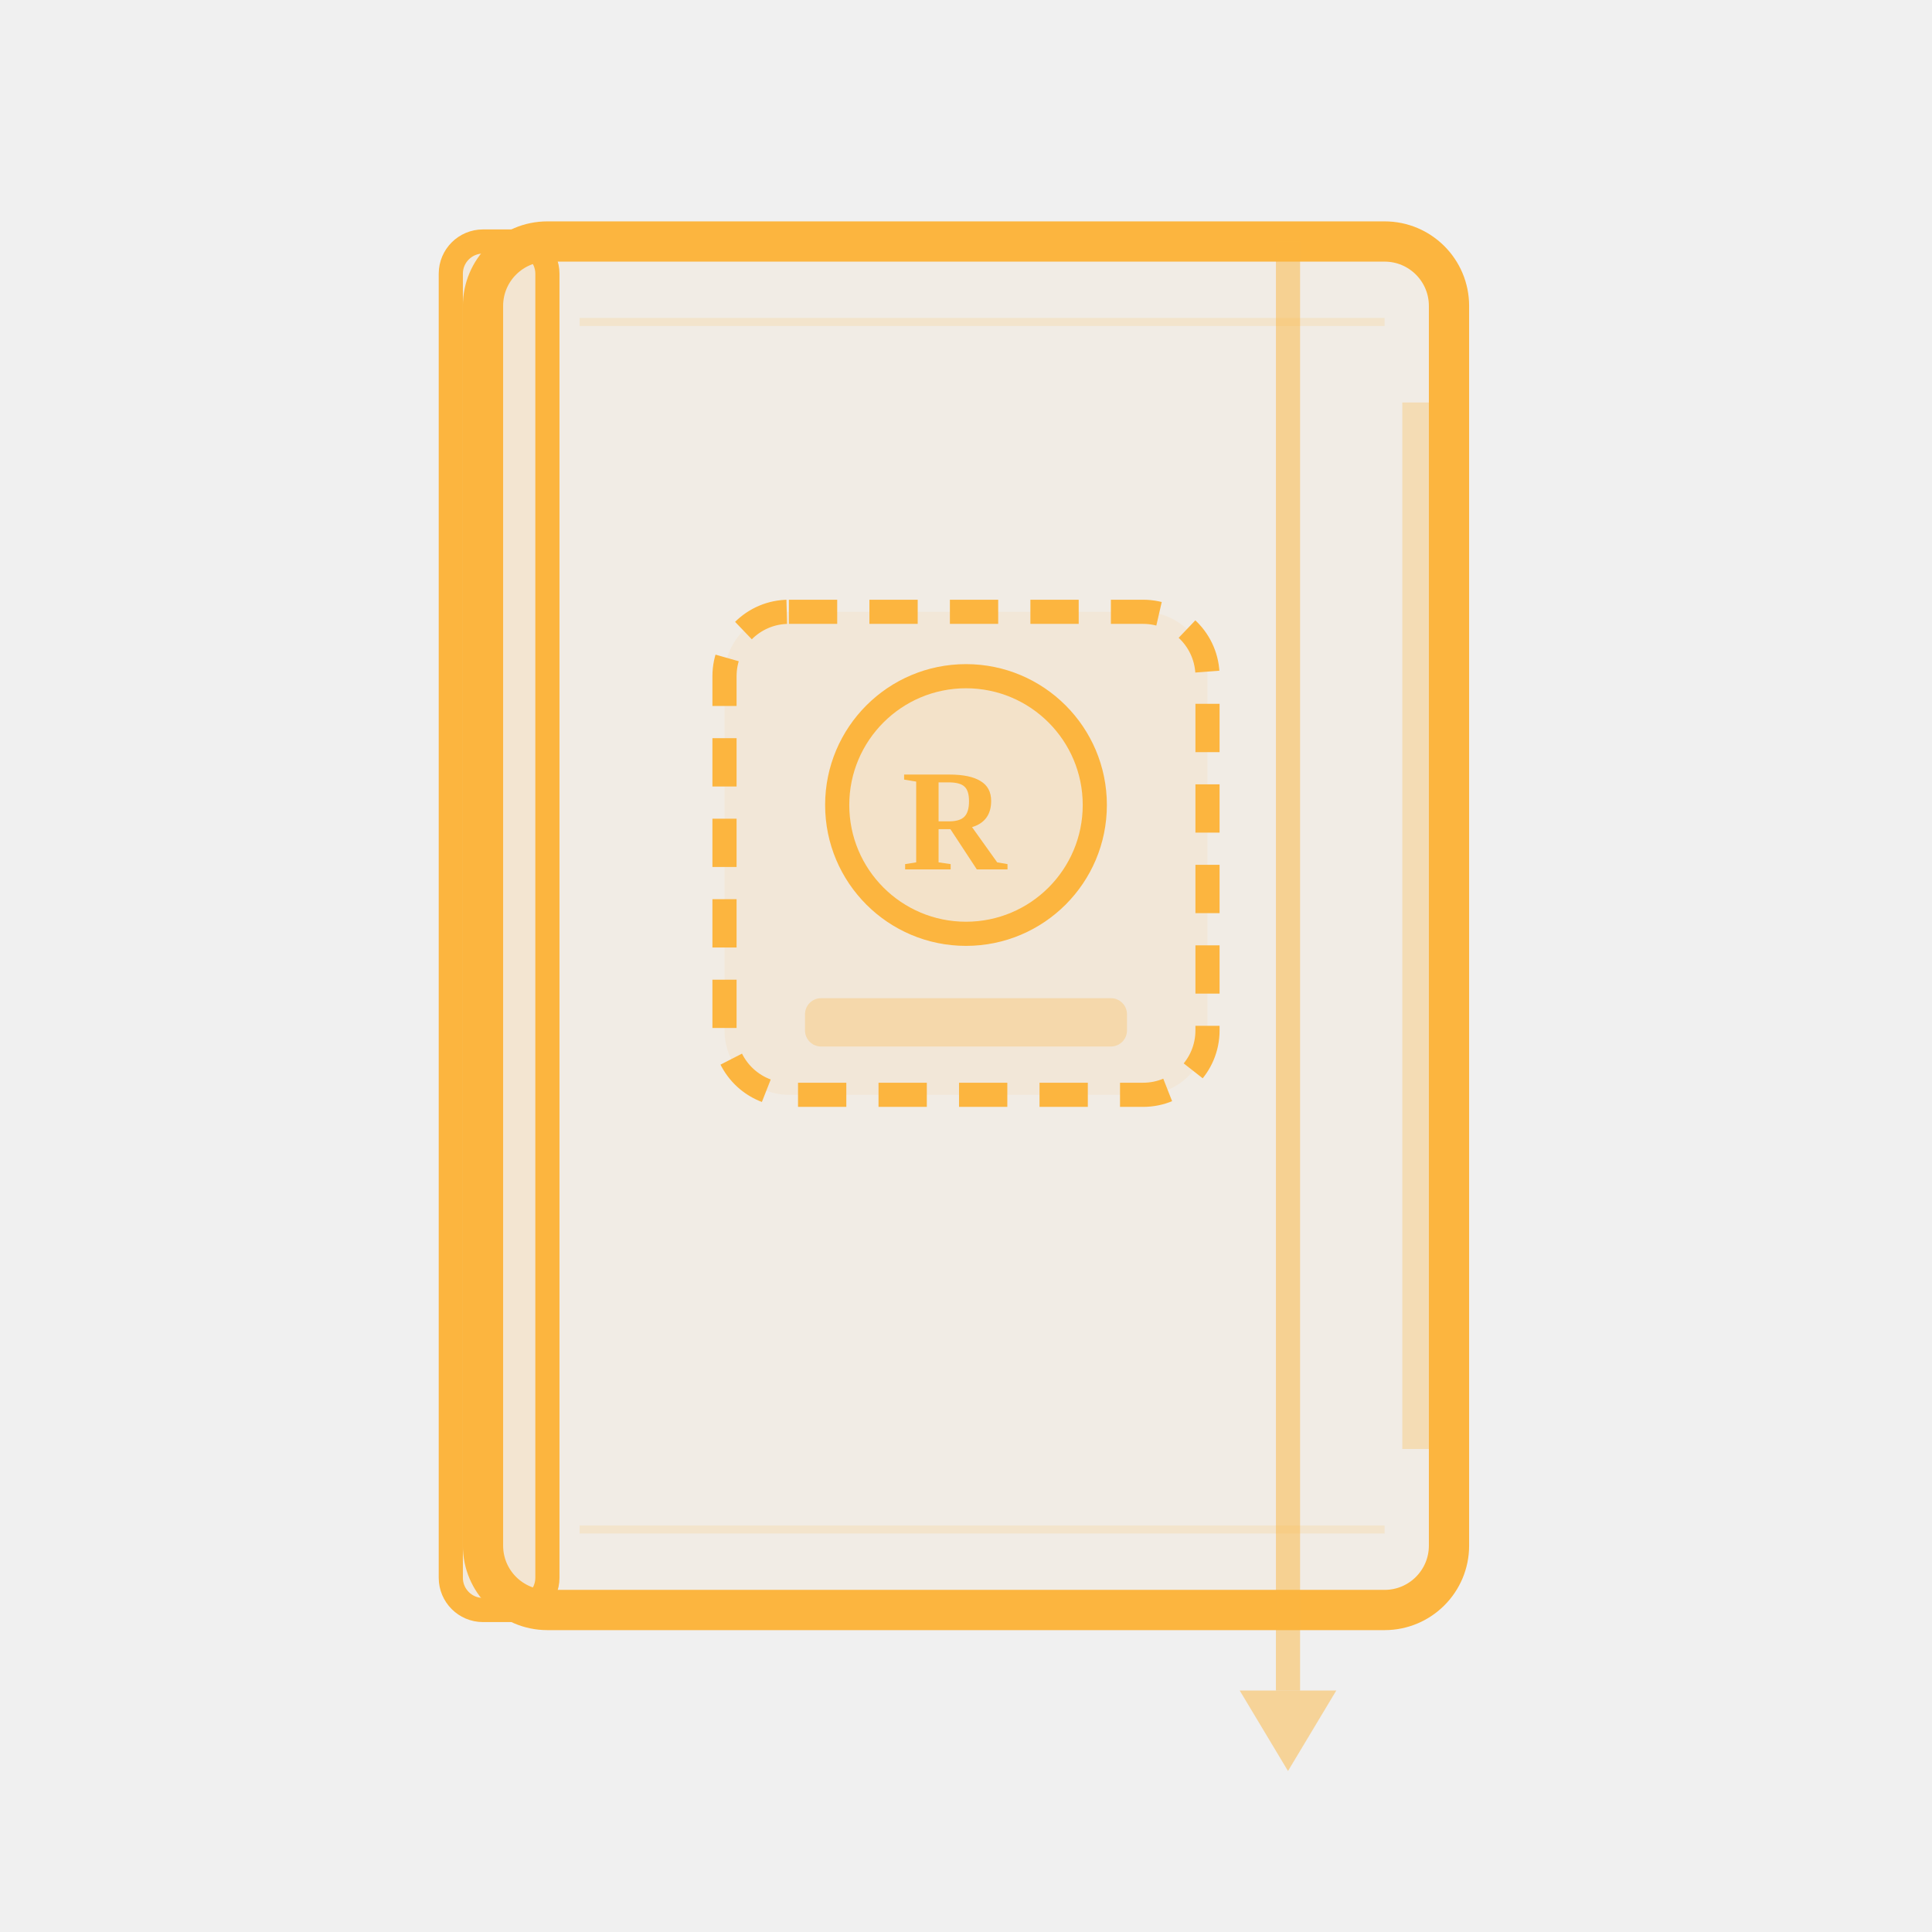
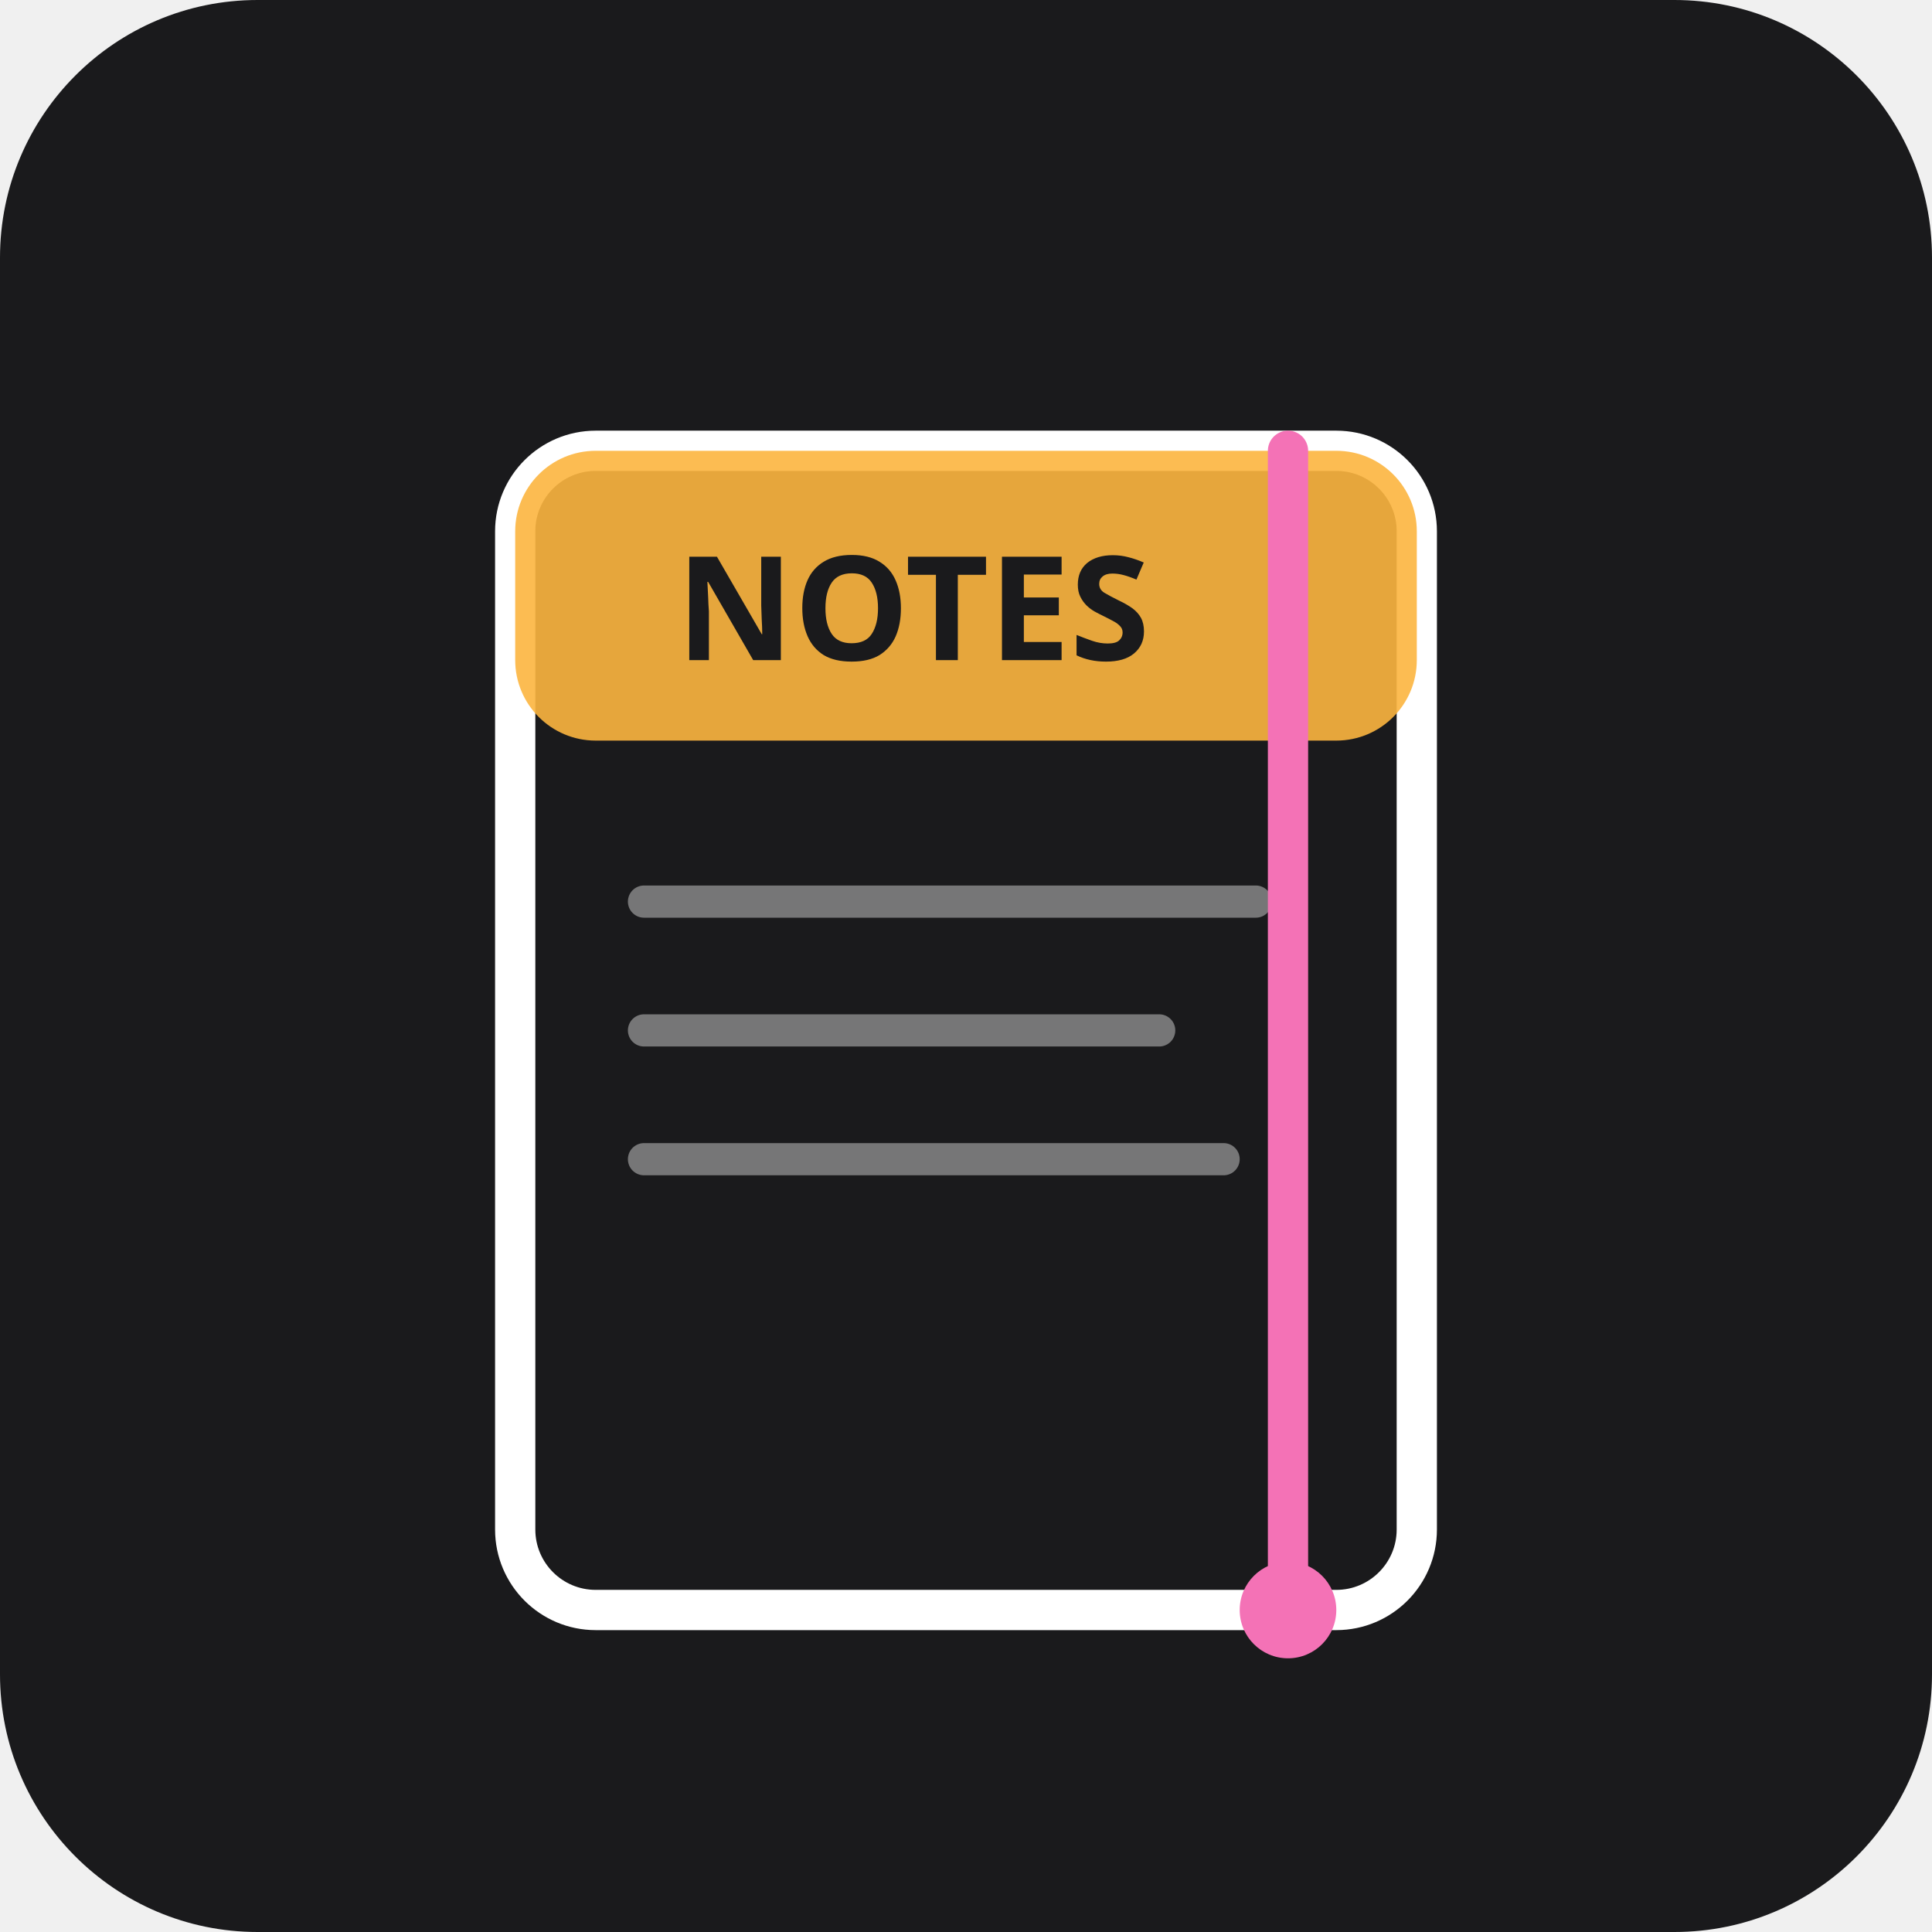
- <svg xmlns="http://www.w3.org/2000/svg" viewBox="0 0 120 120" fill="none">
-   <rect x="30" y="15" width="60" height="85" rx="4" stroke="#FCB53F" stroke-width="2.5" fill="rgba(252,181,63,0.06)" />
-   <rect x="28" y="15" width="6" height="85" rx="2" fill="rgba(252,181,63,0.12)" stroke="#FCB53F" stroke-width="1.5" />
-   <line x1="36" y1="20" x2="86" y2="20" stroke="#FCB53F" stroke-width="0.5" opacity="0.15" />
-   <line x1="36" y1="95" x2="86" y2="95" stroke="#FCB53F" stroke-width="0.5" opacity="0.15" />
-   <rect x="45" y="38" width="30" height="30" rx="4" stroke="#FCB53F" stroke-width="1.5" fill="rgba(252,181,63,0.08)" stroke-dasharray="3 2" />
-   <circle cx="60" cy="50" r="8" stroke="#FCB53F" stroke-width="1.5" fill="rgba(252,181,63,0.1)" />
-   <text x="56" y="54" font-size="9" fill="#FCB53F" font-weight="bold">R</text>
-   <rect x="50" y="62" width="20" height="3" rx="1" fill="#FCB53F" opacity="0.3" />
-   <line x1="80" y1="15" x2="80" y2="105" stroke="#FCB53F" stroke-width="1.5" opacity="0.5" />
-   <polygon points="77,105 80,110 83,105" fill="#FCB53F" opacity="0.5" />
-   <line x1="88" y1="25" x2="88" y2="90" stroke="#FCB53F" stroke-width="1.8" opacity="0.3" />
+ <svg xmlns="http://www.w3.org/2000/svg" viewBox="0 0 120 120">
+   <rect width="120" height="120" rx="16" fill="#1a1a1c" />
+   <rect x="32" y="28" width="56" height="72" rx="5" fill="#1a1a1c" stroke="#ffffff" stroke-width="2.5" stroke-linecap="round" />
+   <rect x="32" y="28" width="56" height="18" rx="5" fill="#FCB53F" opacity="0.9" />
+   <text x="42" y="41" font-family="sans-serif" font-size="9" fill="#1a1a1c" font-weight="bold">NOTES</text>
+   <line x1="40" y1="56" x2="78" y2="56" stroke="#ffffff" stroke-width="2" stroke-linecap="round" opacity="0.4" />
+   <line x1="40" y1="64" x2="72" y2="64" stroke="#ffffff" stroke-width="2" stroke-linecap="round" opacity="0.4" />
+   <line x1="40" y1="72" x2="76" y2="72" stroke="#ffffff" stroke-width="2" stroke-linecap="round" opacity="0.4" />
+   <line x1="80" y1="28" x2="80" y2="100" stroke="#f472b6" stroke-width="2.5" stroke-linecap="round" />
+   <circle cx="80" cy="100" r="3" fill="#f472b6" />
</svg>
